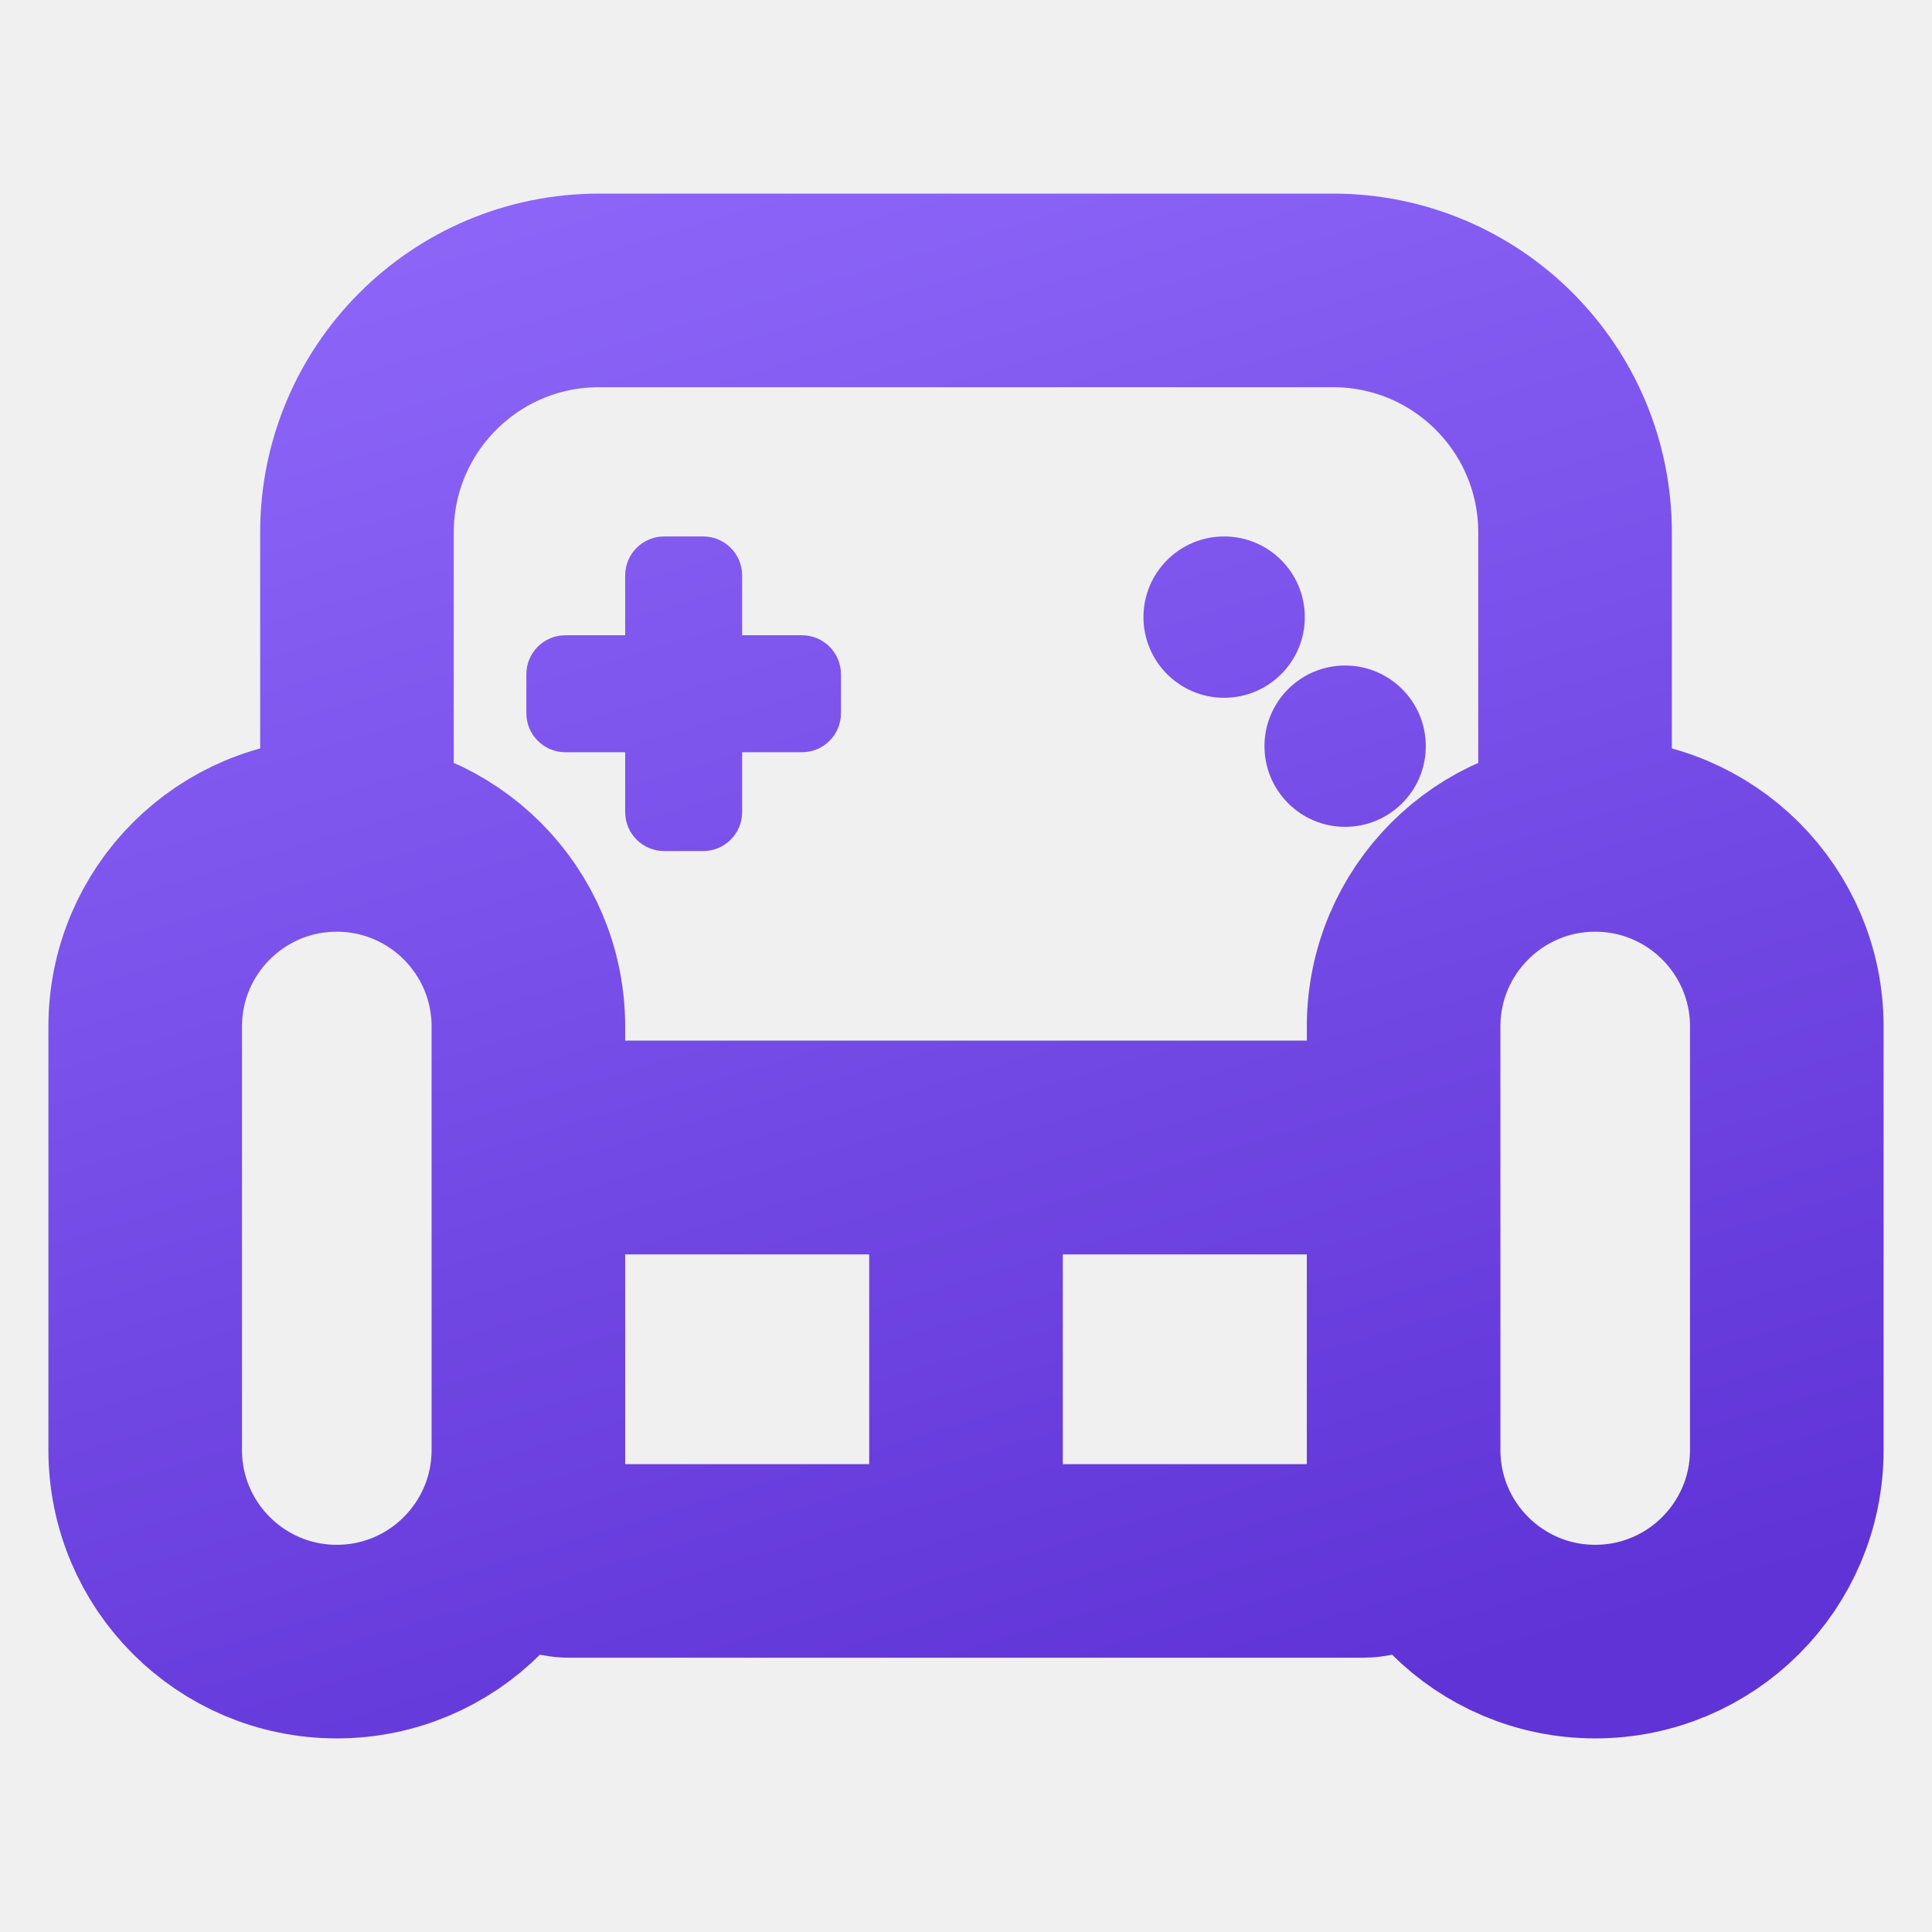
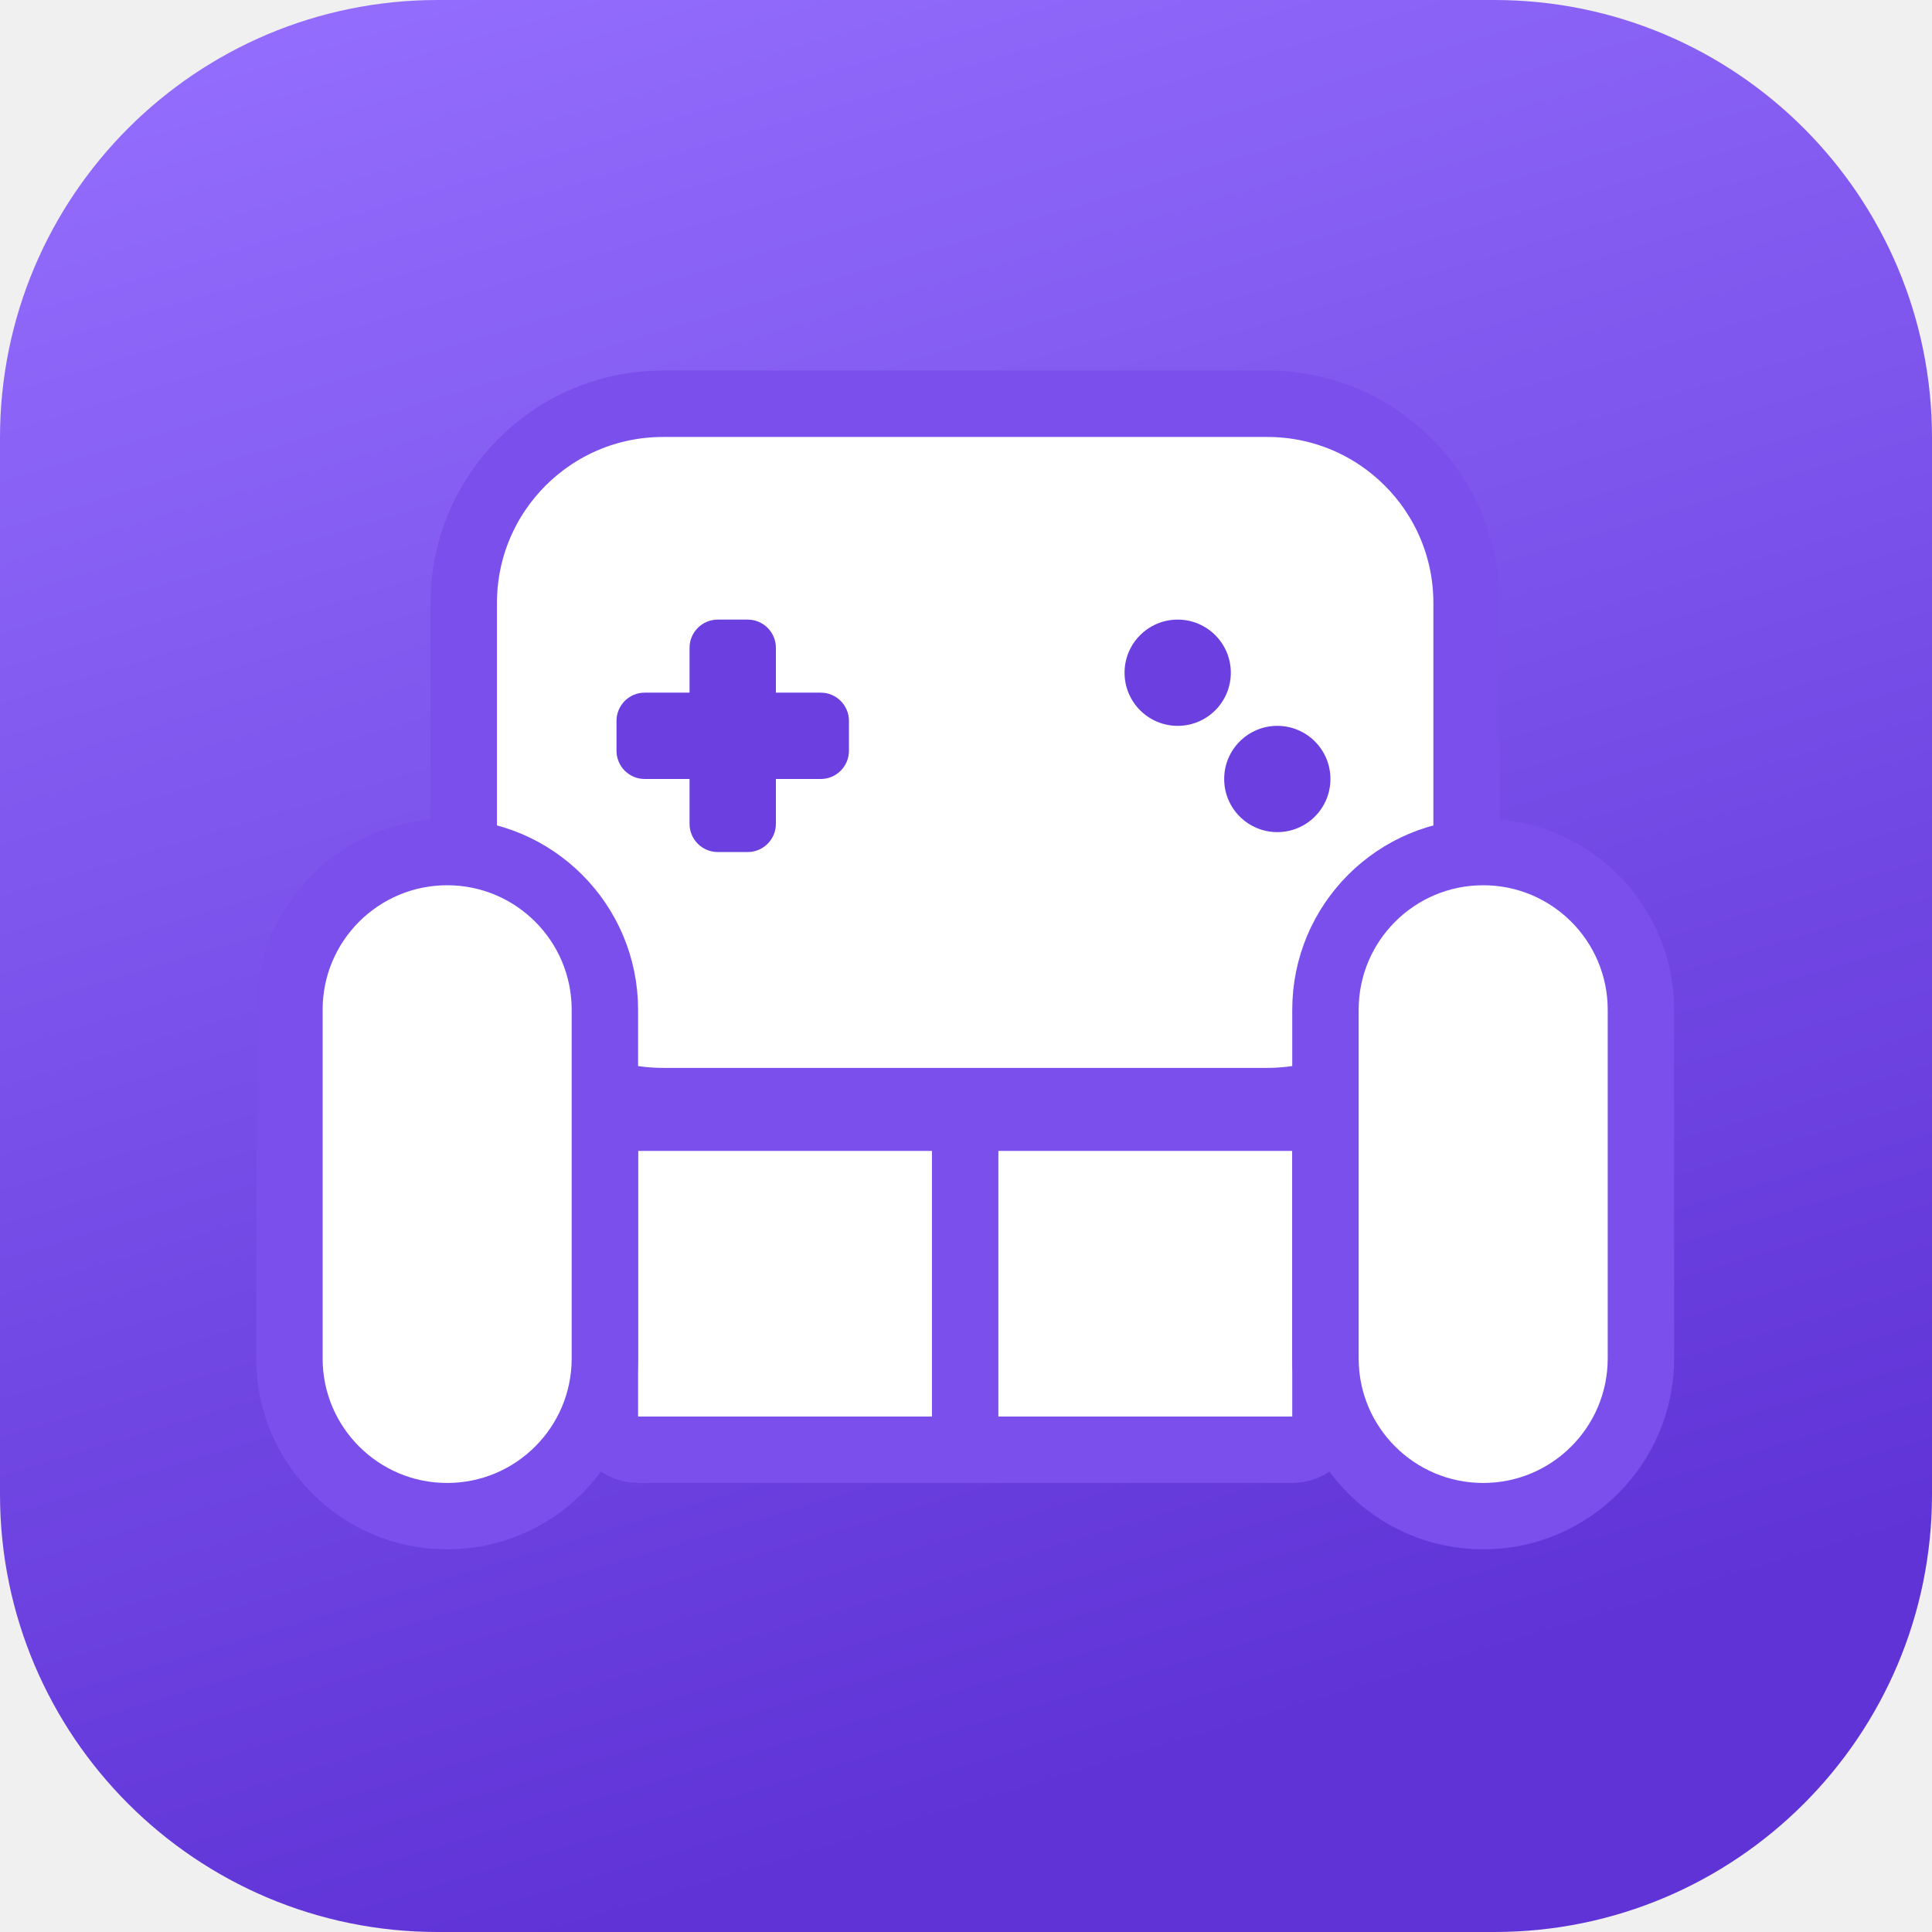
- <svg xmlns="http://www.w3.org/2000/svg" viewBox="33 6 958 958" width="1024" height="1024">
+ <svg xmlns="http://www.w3.org/2000/svg" width="1024" height="1024" viewBox="0 0 1024 1024">
  <defs>
-     <linearGradient id="f" x1="0" y1="0" x2="0.3" y2="1">
+     <linearGradient id="gp" x1="0" y1="0" x2="0.3" y2="1">
      <stop offset="0" stop-color="#9670ff" />
      <stop offset="1" stop-color="#5f33d6" />
    </linearGradient>
-     <mask id="m" maskUnits="userSpaceOnUse" x="33" y="6" width="958" height="958">
-       <g fill="#000" stroke="#fff" stroke-width="96" stroke-linejoin="round">
-         <rect x="210" y="150" width="604" height="420" rx="120" />
-         <rect x="295" y="580" width="434" height="200" rx="20" />
-         <rect x="105" y="420" width="190" height="400" rx="95" />
-         <rect x="729" y="420" width="190" height="400" rx="95" />
-       </g>
-       <path d="M 512 600 V 760" stroke="#fff" stroke-width="96" stroke-linecap="round" />
-       <g fill="#fff">
-         <rect x="294" y="321" width="156" height="58" rx="19.333" />
-         <rect x="343" y="272" width="58" height="156" rx="19.333" />
-         <circle cx="640" cy="312" r="40" />
-         <circle cx="700" cy="376" r="40" />
-       </g>
-     </mask>
  </defs>
-   <rect x="33" y="6" width="958" height="958" fill="url(#f)" mask="url(#m)" />
+   <rect width="1024" height="1024" rx="232" fill="url(#gp)" />
+   <g transform="translate(61 82) scale(0.88)">
+     <g fill="#fff" stroke="#7a4fec" stroke-width="40" stroke-linejoin="round">
+       <rect x="210" y="150" width="604" height="420" rx="120" />
+       <rect x="295" y="580" width="434" height="200" rx="20" />
+       <rect x="105" y="420" width="190" height="400" rx="95" />
+       <rect x="729" y="420" width="190" height="400" rx="95" />
+     </g>
+     <path d="M512 600V760" stroke="#7a4fec" stroke-width="40" stroke-linecap="round" />
+     <g fill="#6b3fe0">
+       <rect x="302" y="324" width="140" height="52" rx="17" />
+       <rect x="346" y="280" width="52" height="140" rx="17" />
+       <circle cx="640" cy="312" r="32" />
+       <circle cx="700" cy="376" r="32" />
+     </g>
+   </g>
</svg>
